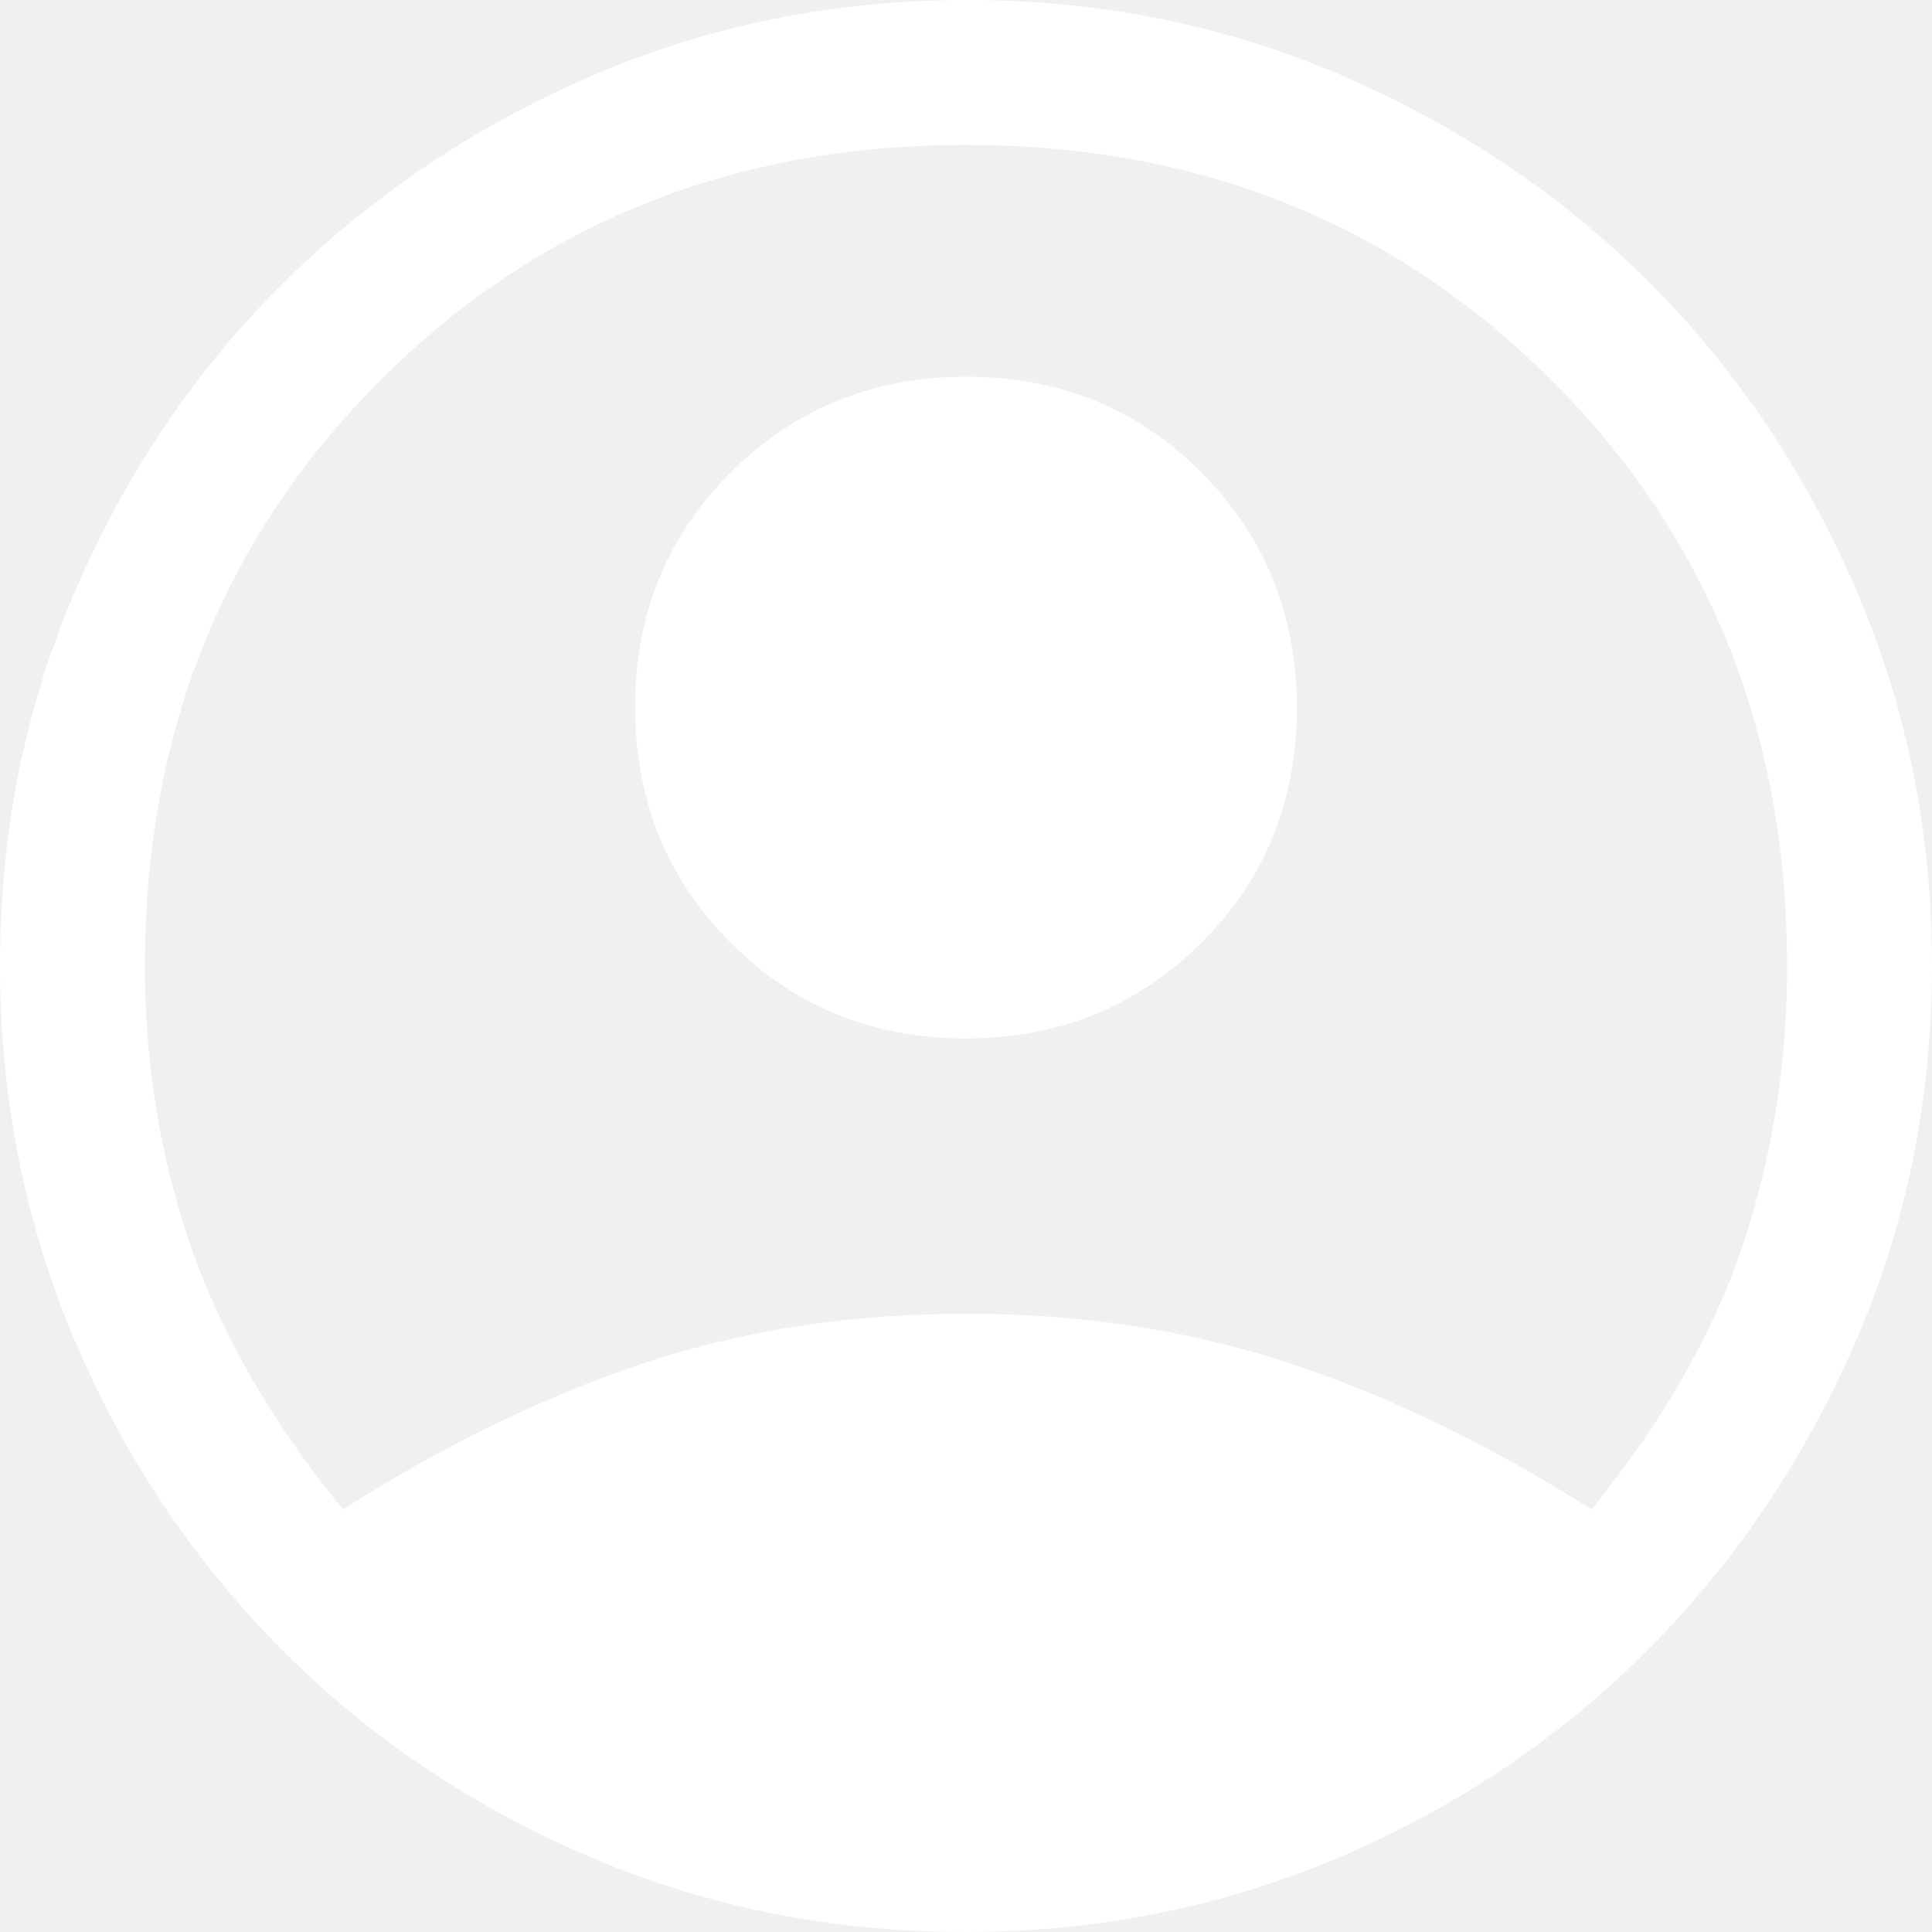
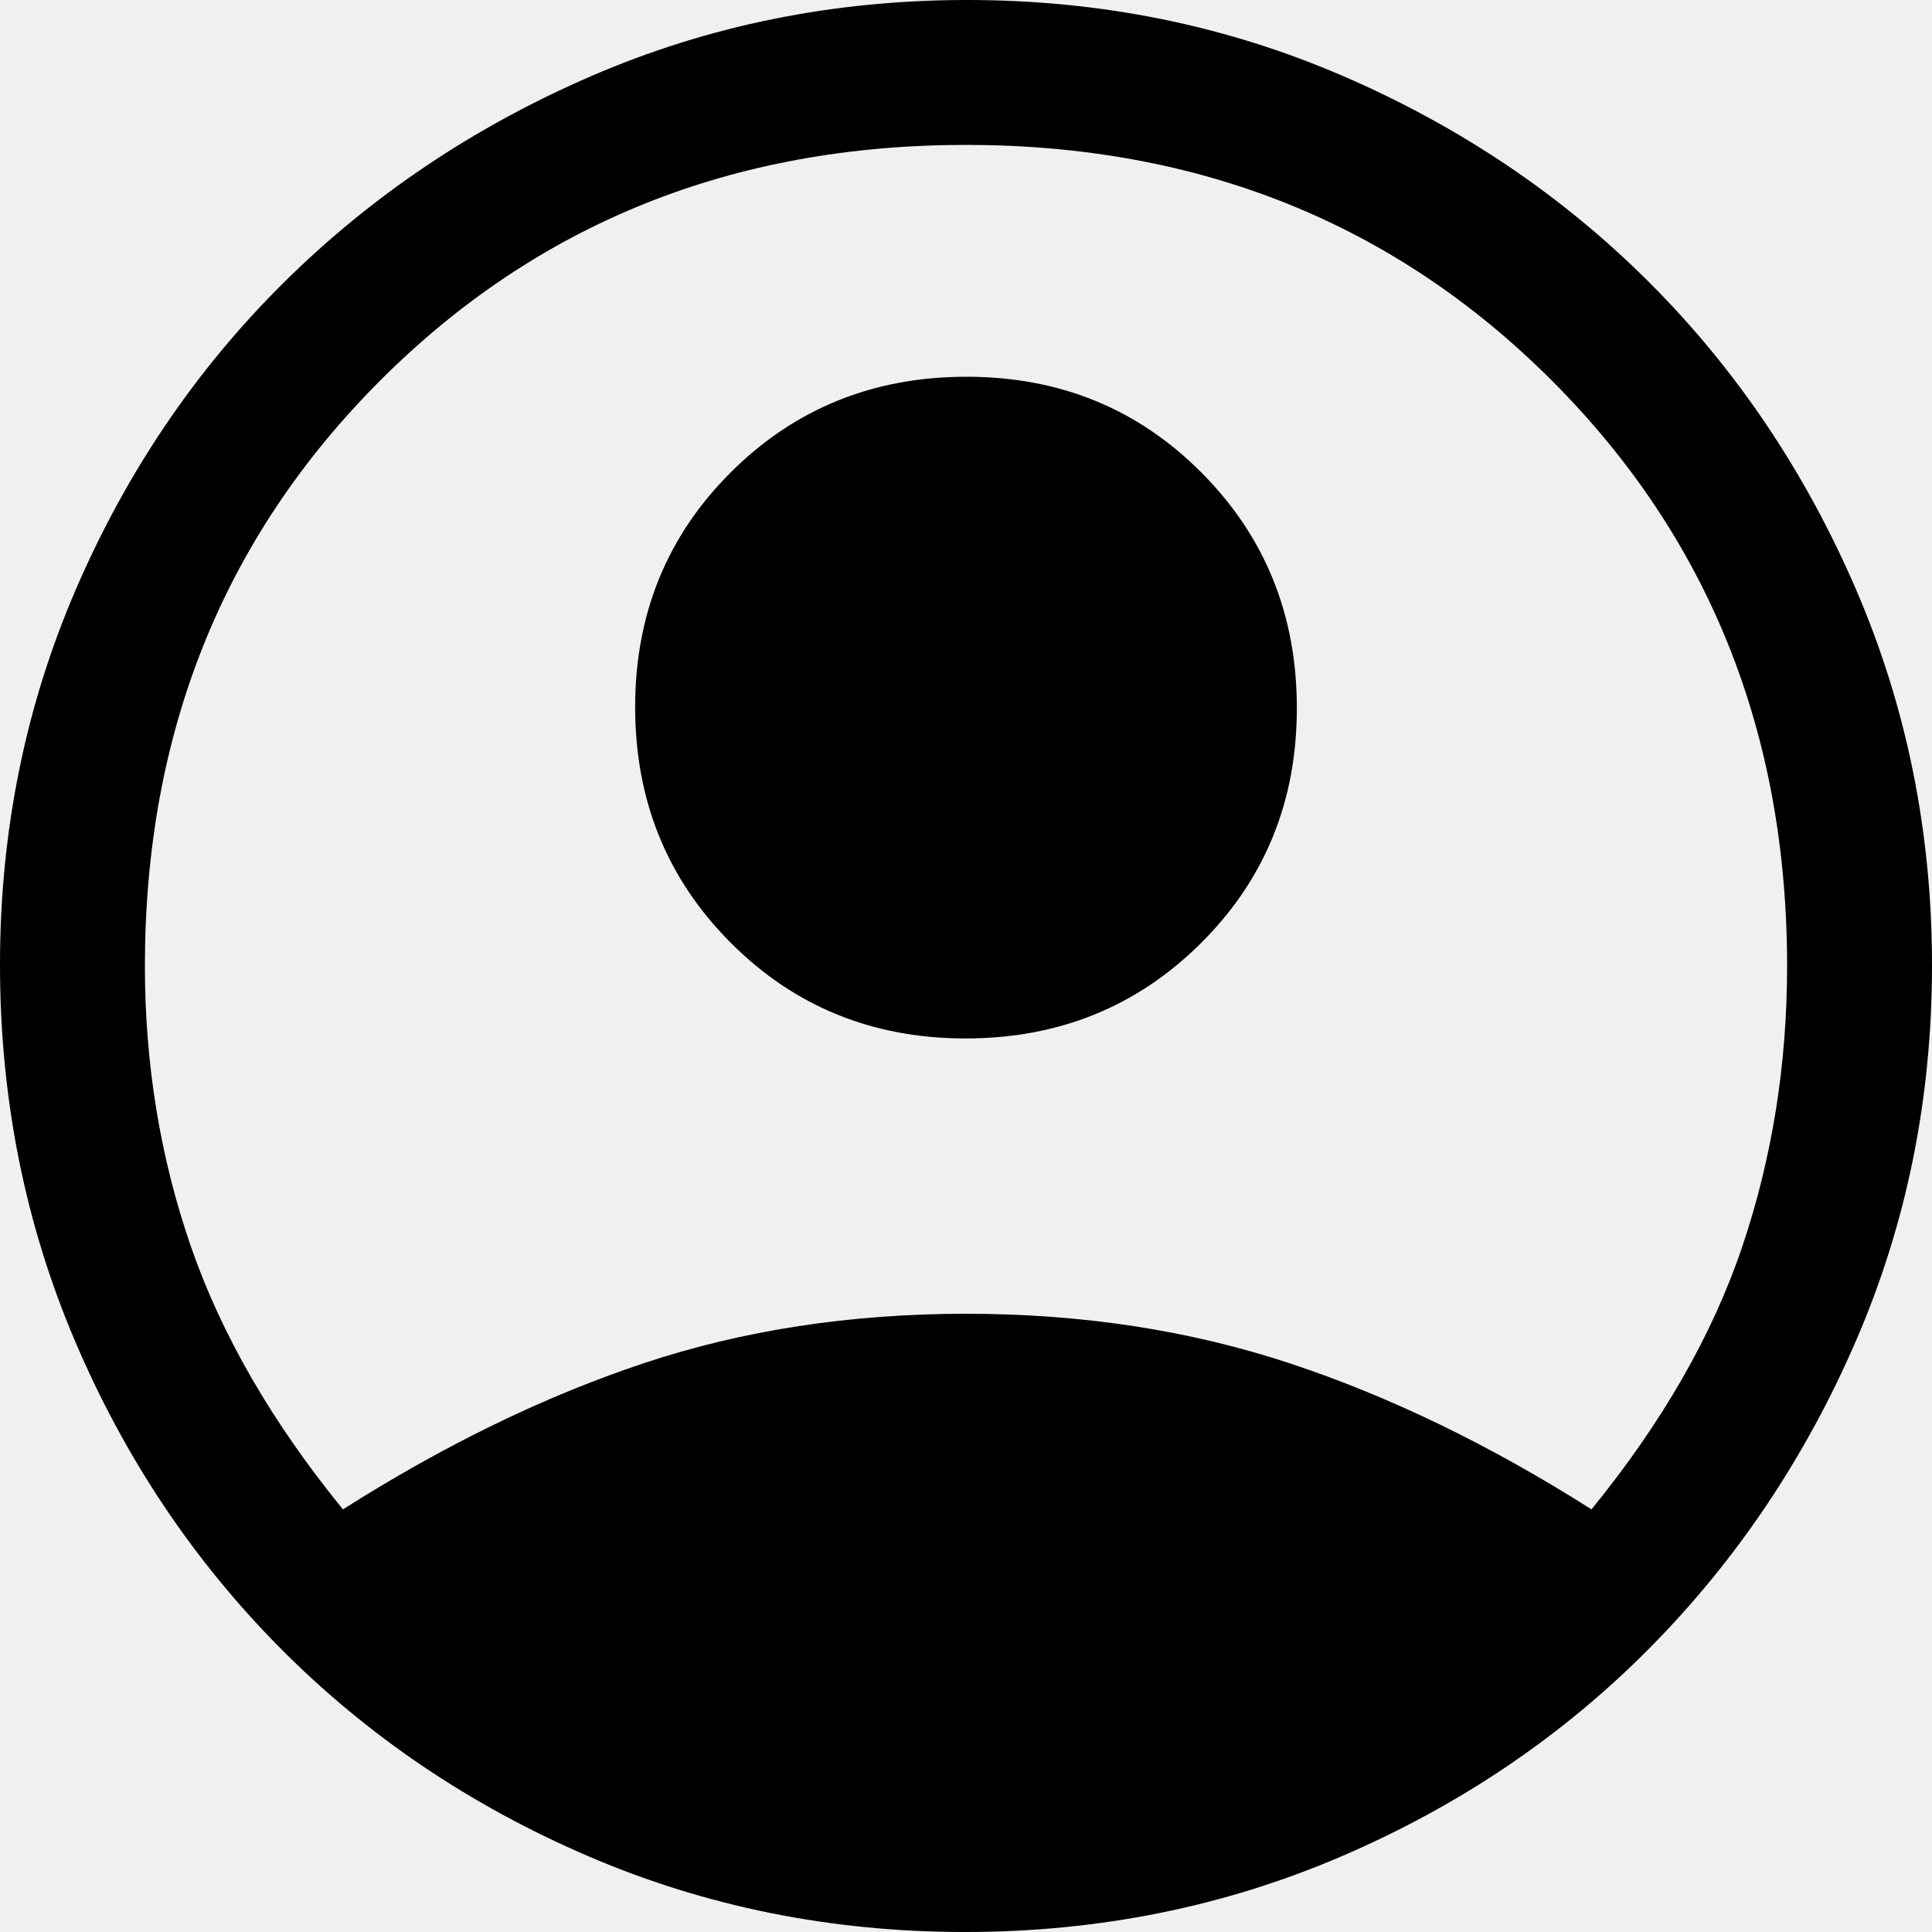
<svg xmlns="http://www.w3.org/2000/svg" width="40" height="40" viewBox="0 0 40 40" fill="none">
+   <style>
+         path {
+             fill: black;
+         }
+         @media (prefers-color-scheme: dark) {
+             path { fill: white; }
+         }
+ </style>
  <path d="M7.1 31.25C9.2 29.917 11.275 28.908 13.325 28.225C15.375 27.542 17.6 27.2 20 27.2C22.4 27.2 24.633 27.542 26.7 28.225C28.767 28.908 30.85 29.917 32.95 31.25C34.417 29.45 35.458 27.633 36.075 25.8C36.692 23.967 37 22.033 37 20C37 15.167 35.375 11.125 32.125 7.875C28.875 4.625 24.833 3 20 3C15.167 3 11.125 4.625 7.875 7.875C4.625 11.125 3 15.167 3 20C3 22.033 3.317 23.967 3.95 25.8C4.583 27.633 5.633 29.45 7.1 31.25ZM19.991 21.5C18.064 21.5 16.442 20.838 15.125 19.515C13.808 18.193 13.15 16.568 13.15 14.64C13.15 12.713 13.812 11.092 15.134 9.775C16.457 8.458 18.082 7.8 20.009 7.8C21.936 7.8 23.558 8.461 24.875 9.784C26.192 11.107 26.85 12.732 26.85 14.659C26.85 16.587 26.189 18.208 24.866 19.525C23.543 20.842 21.918 21.5 19.991 21.5ZM19.98 40C17.208 40 14.604 39.475 12.166 38.425C9.728 37.375 7.608 35.942 5.805 34.125C4.002 32.308 2.583 30.186 1.55 27.758C0.517 25.33 0 22.736 0 19.975C0 17.214 0.525 14.62 1.575 12.192C2.625 9.764 4.058 7.65 5.875 5.85C7.692 4.05 9.814 2.625 12.242 1.575C14.67 0.525 17.264 0 20.025 0C22.786 0 25.38 0.525 27.808 1.575C30.236 2.625 32.35 4.05 34.15 5.85C35.95 7.65 37.375 9.767 38.425 12.2C39.475 14.633 40 17.229 40 19.986C40 22.744 39.475 25.336 38.425 27.762C37.375 30.187 35.95 32.308 34.15 34.125C32.35 35.942 30.231 37.375 27.794 38.425C25.356 39.475 22.751 40 19.98 40Z" fill="white" />
</svg>
